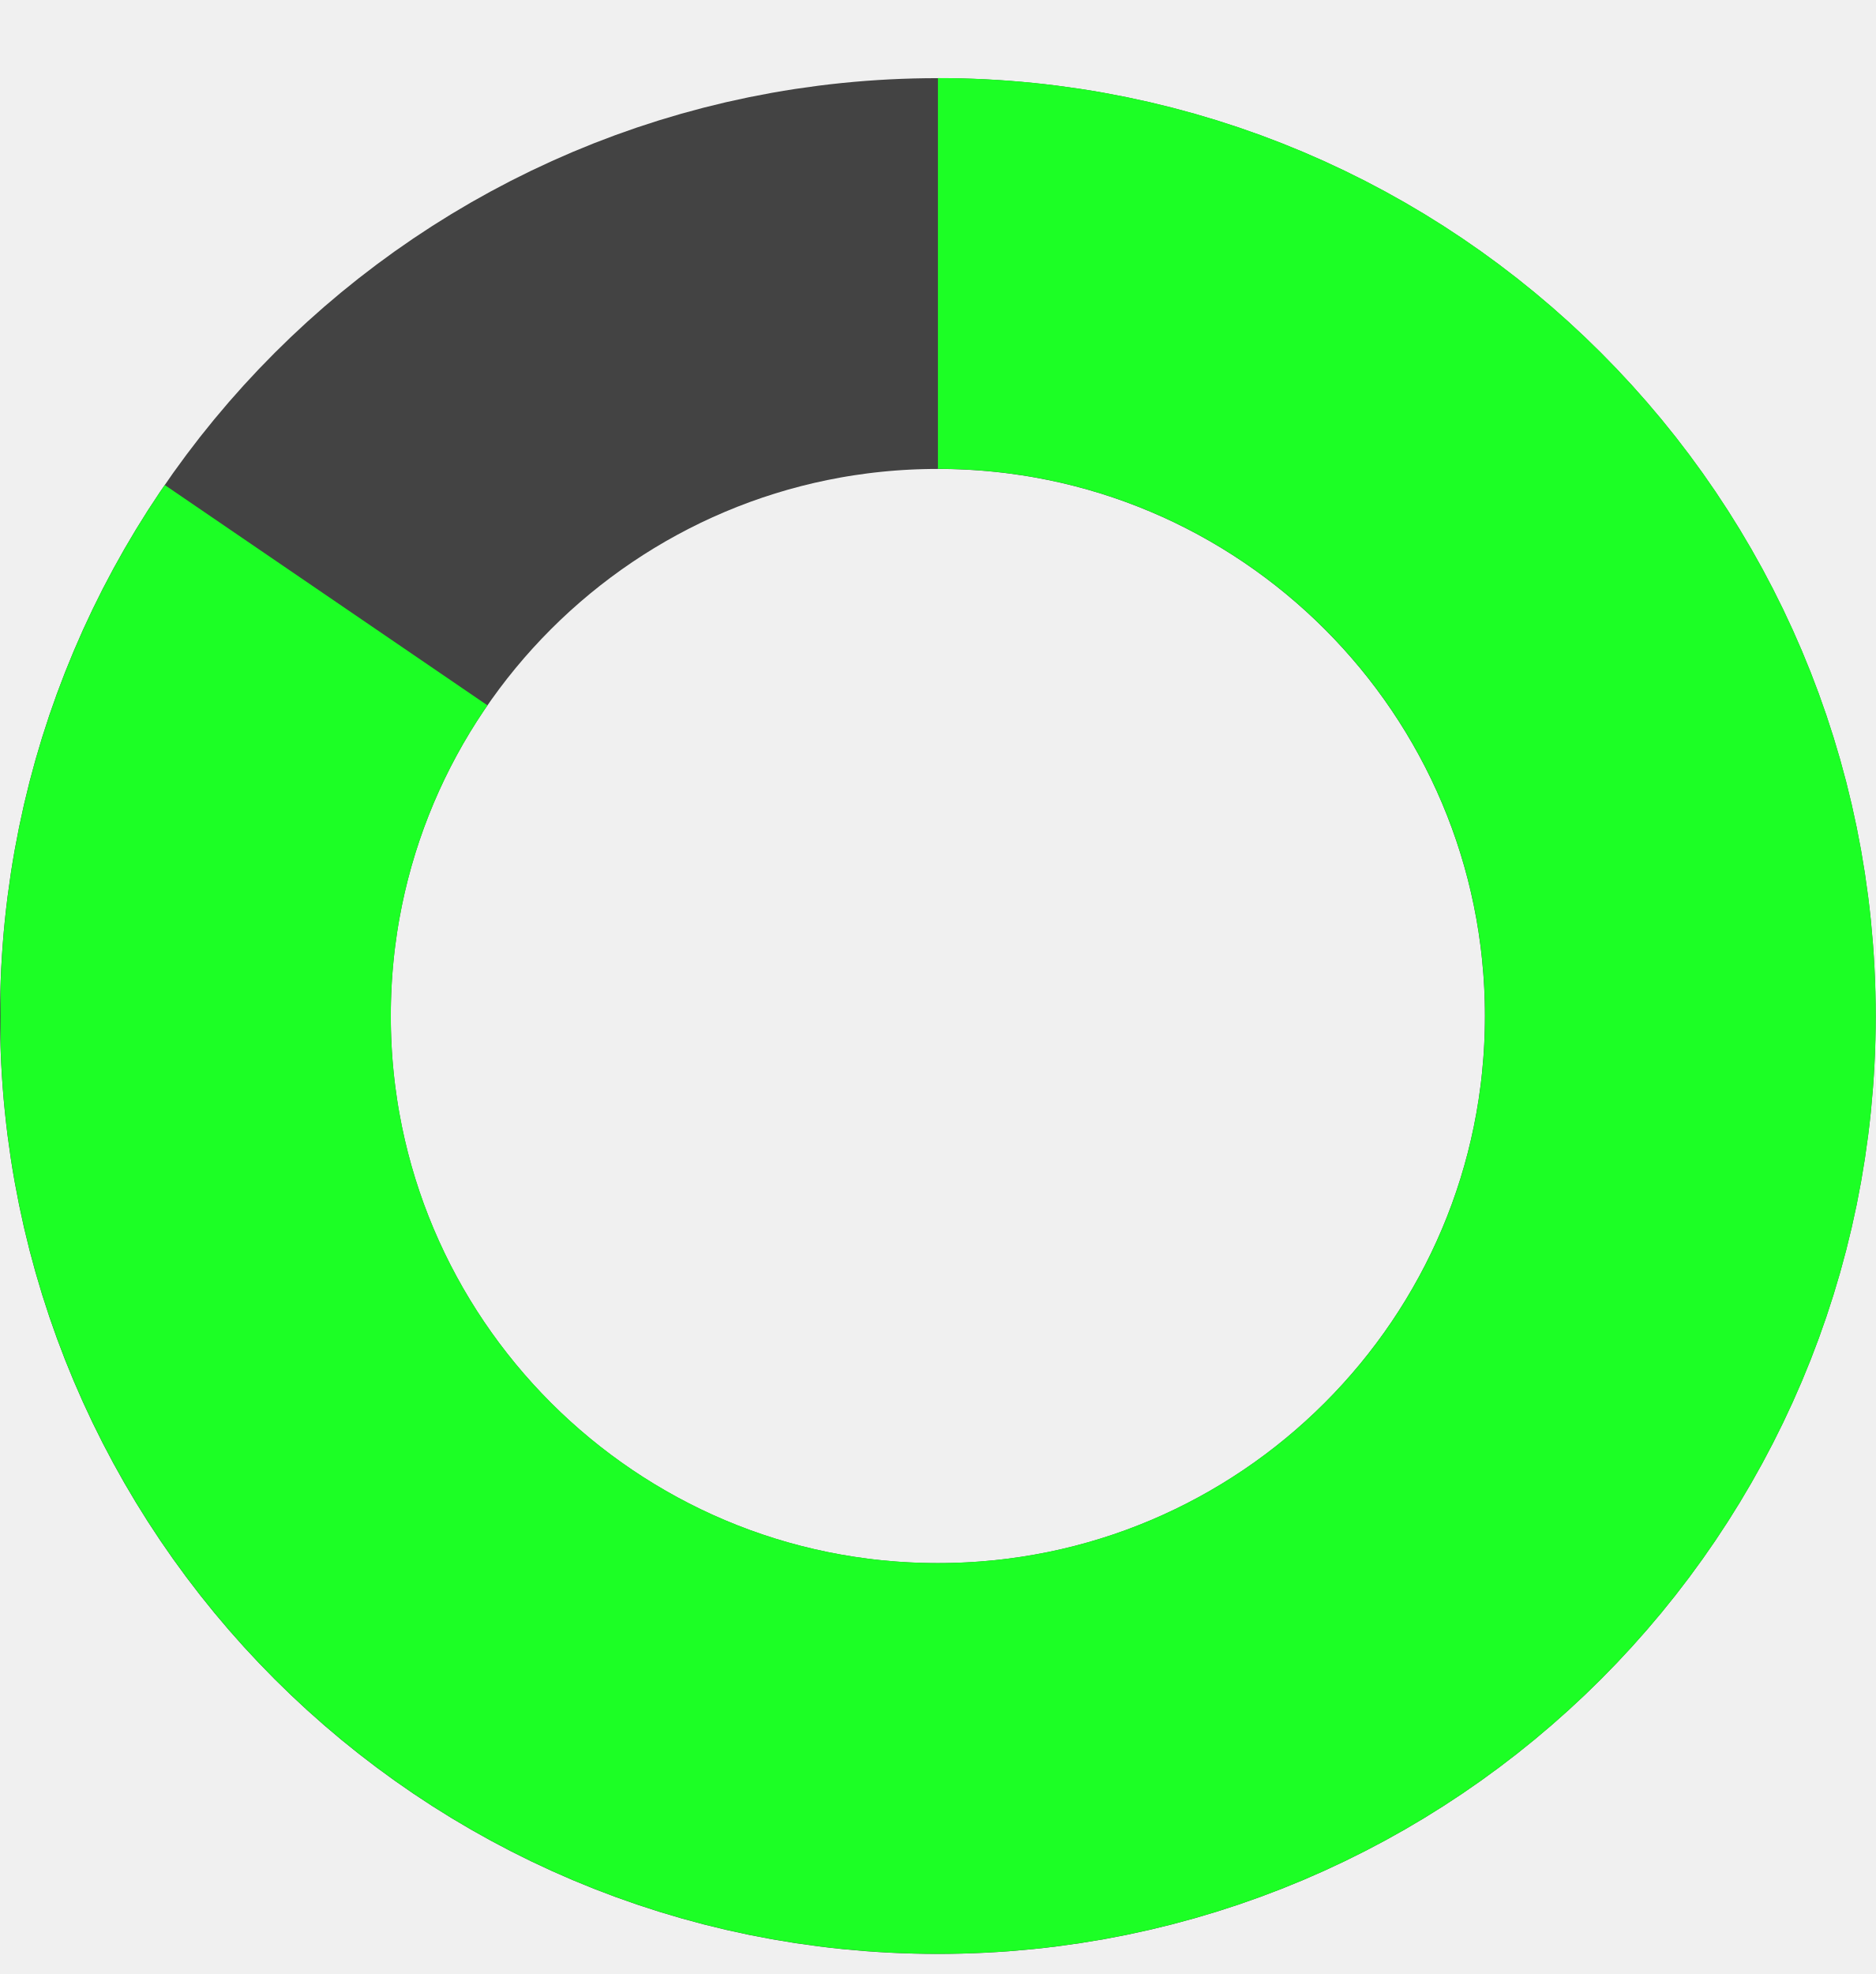
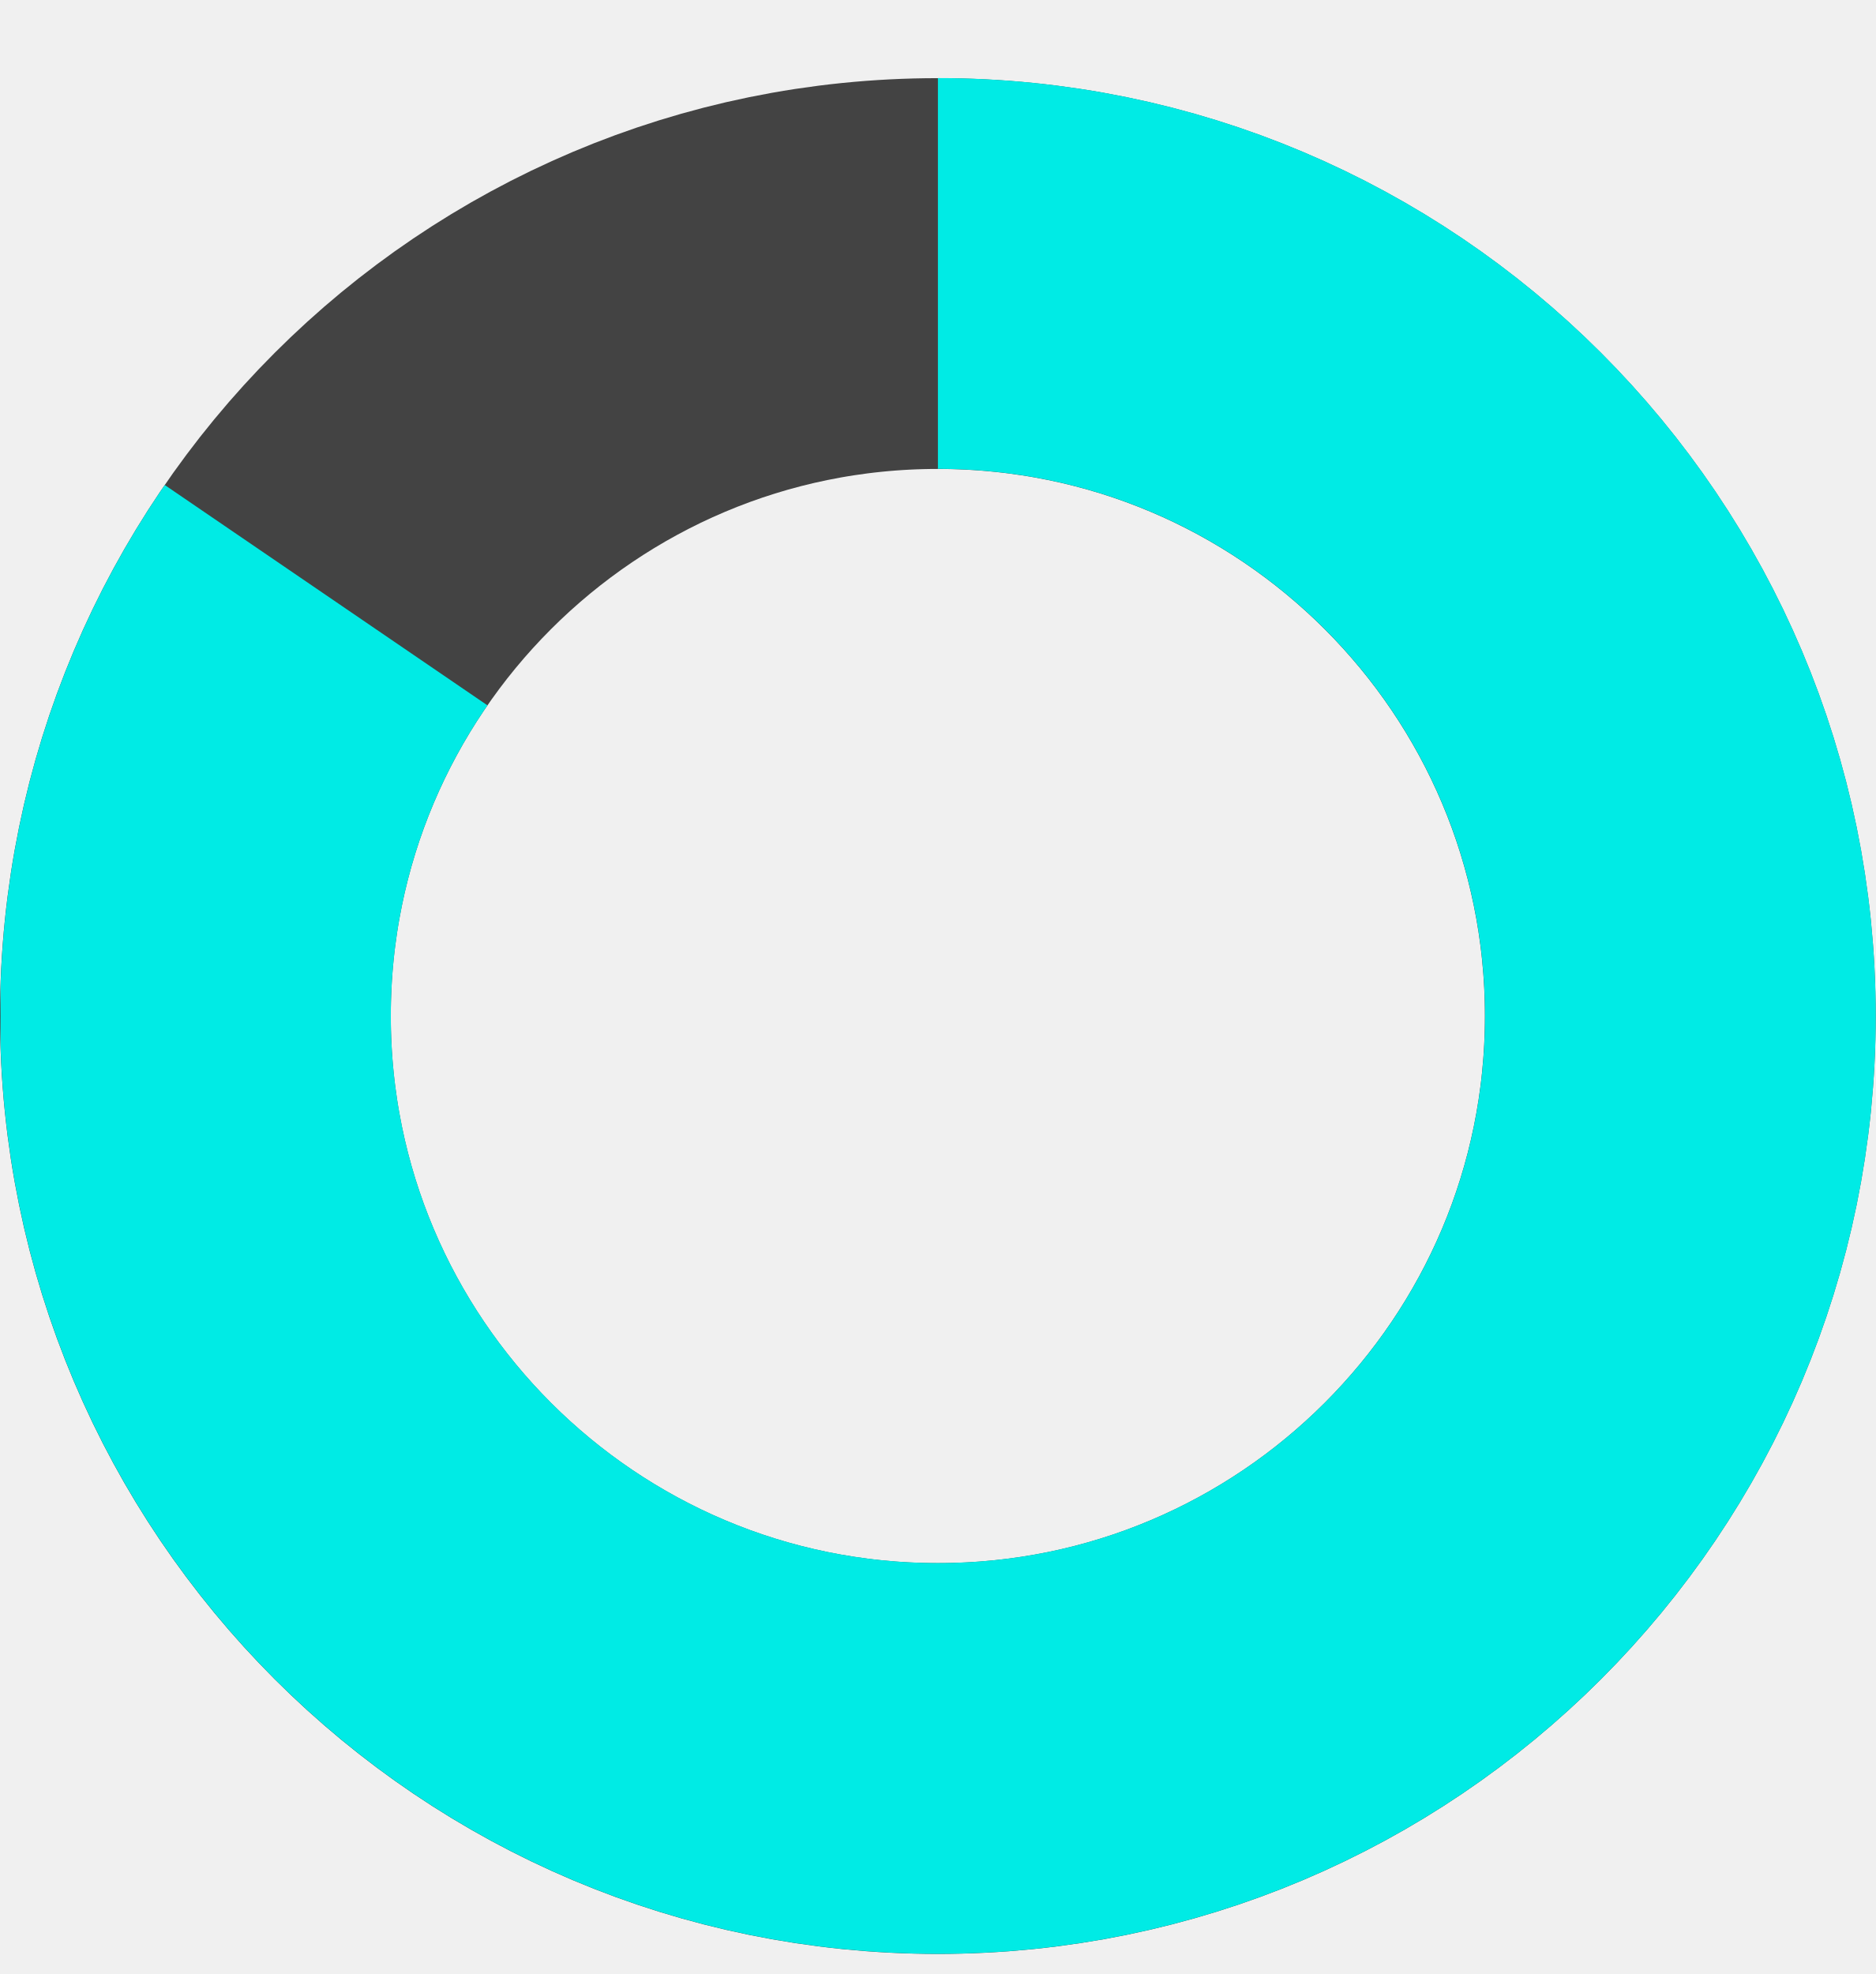
<svg xmlns="http://www.w3.org/2000/svg" width="24" height="25.257" viewBox="0 0 24 25.257">
  <defs>
    <clipPath id="a">
      <path d="M0,0H12V25.257H-11.994V4.772L0,12.961Z" transform="translate(-0.227 0.199)" fill="#fff" stroke="#707070" stroke-width="1" />
    </clipPath>
  </defs>
  <g transform="translate(-4.918 23.901)">
    <g transform="translate(4.918 -22.901)" fill="none" stroke="#434343" stroke-width="5">
      <circle cx="12" cy="12" r="12" stroke="none" />
      <circle cx="12" cy="12" r="9.5" fill="none" />
    </g>
    <g transform="translate(17.146 -24.101)">
      <g transform="translate(0 0)" clip-path="url(#a)">
-         <g transform="translate(-12.227 1.199)" fill="none" stroke="#1cff25" stroke-width="5">
+         <g transform="translate(-12.227 1.199)" fill="none" stroke="#00ebe5" stroke-width="5">
          <circle cx="12" cy="12" r="12" stroke="none" />
          <circle cx="12" cy="12" r="9.5" fill="none" />
        </g>
      </g>
    </g>
  </g>
</svg>
